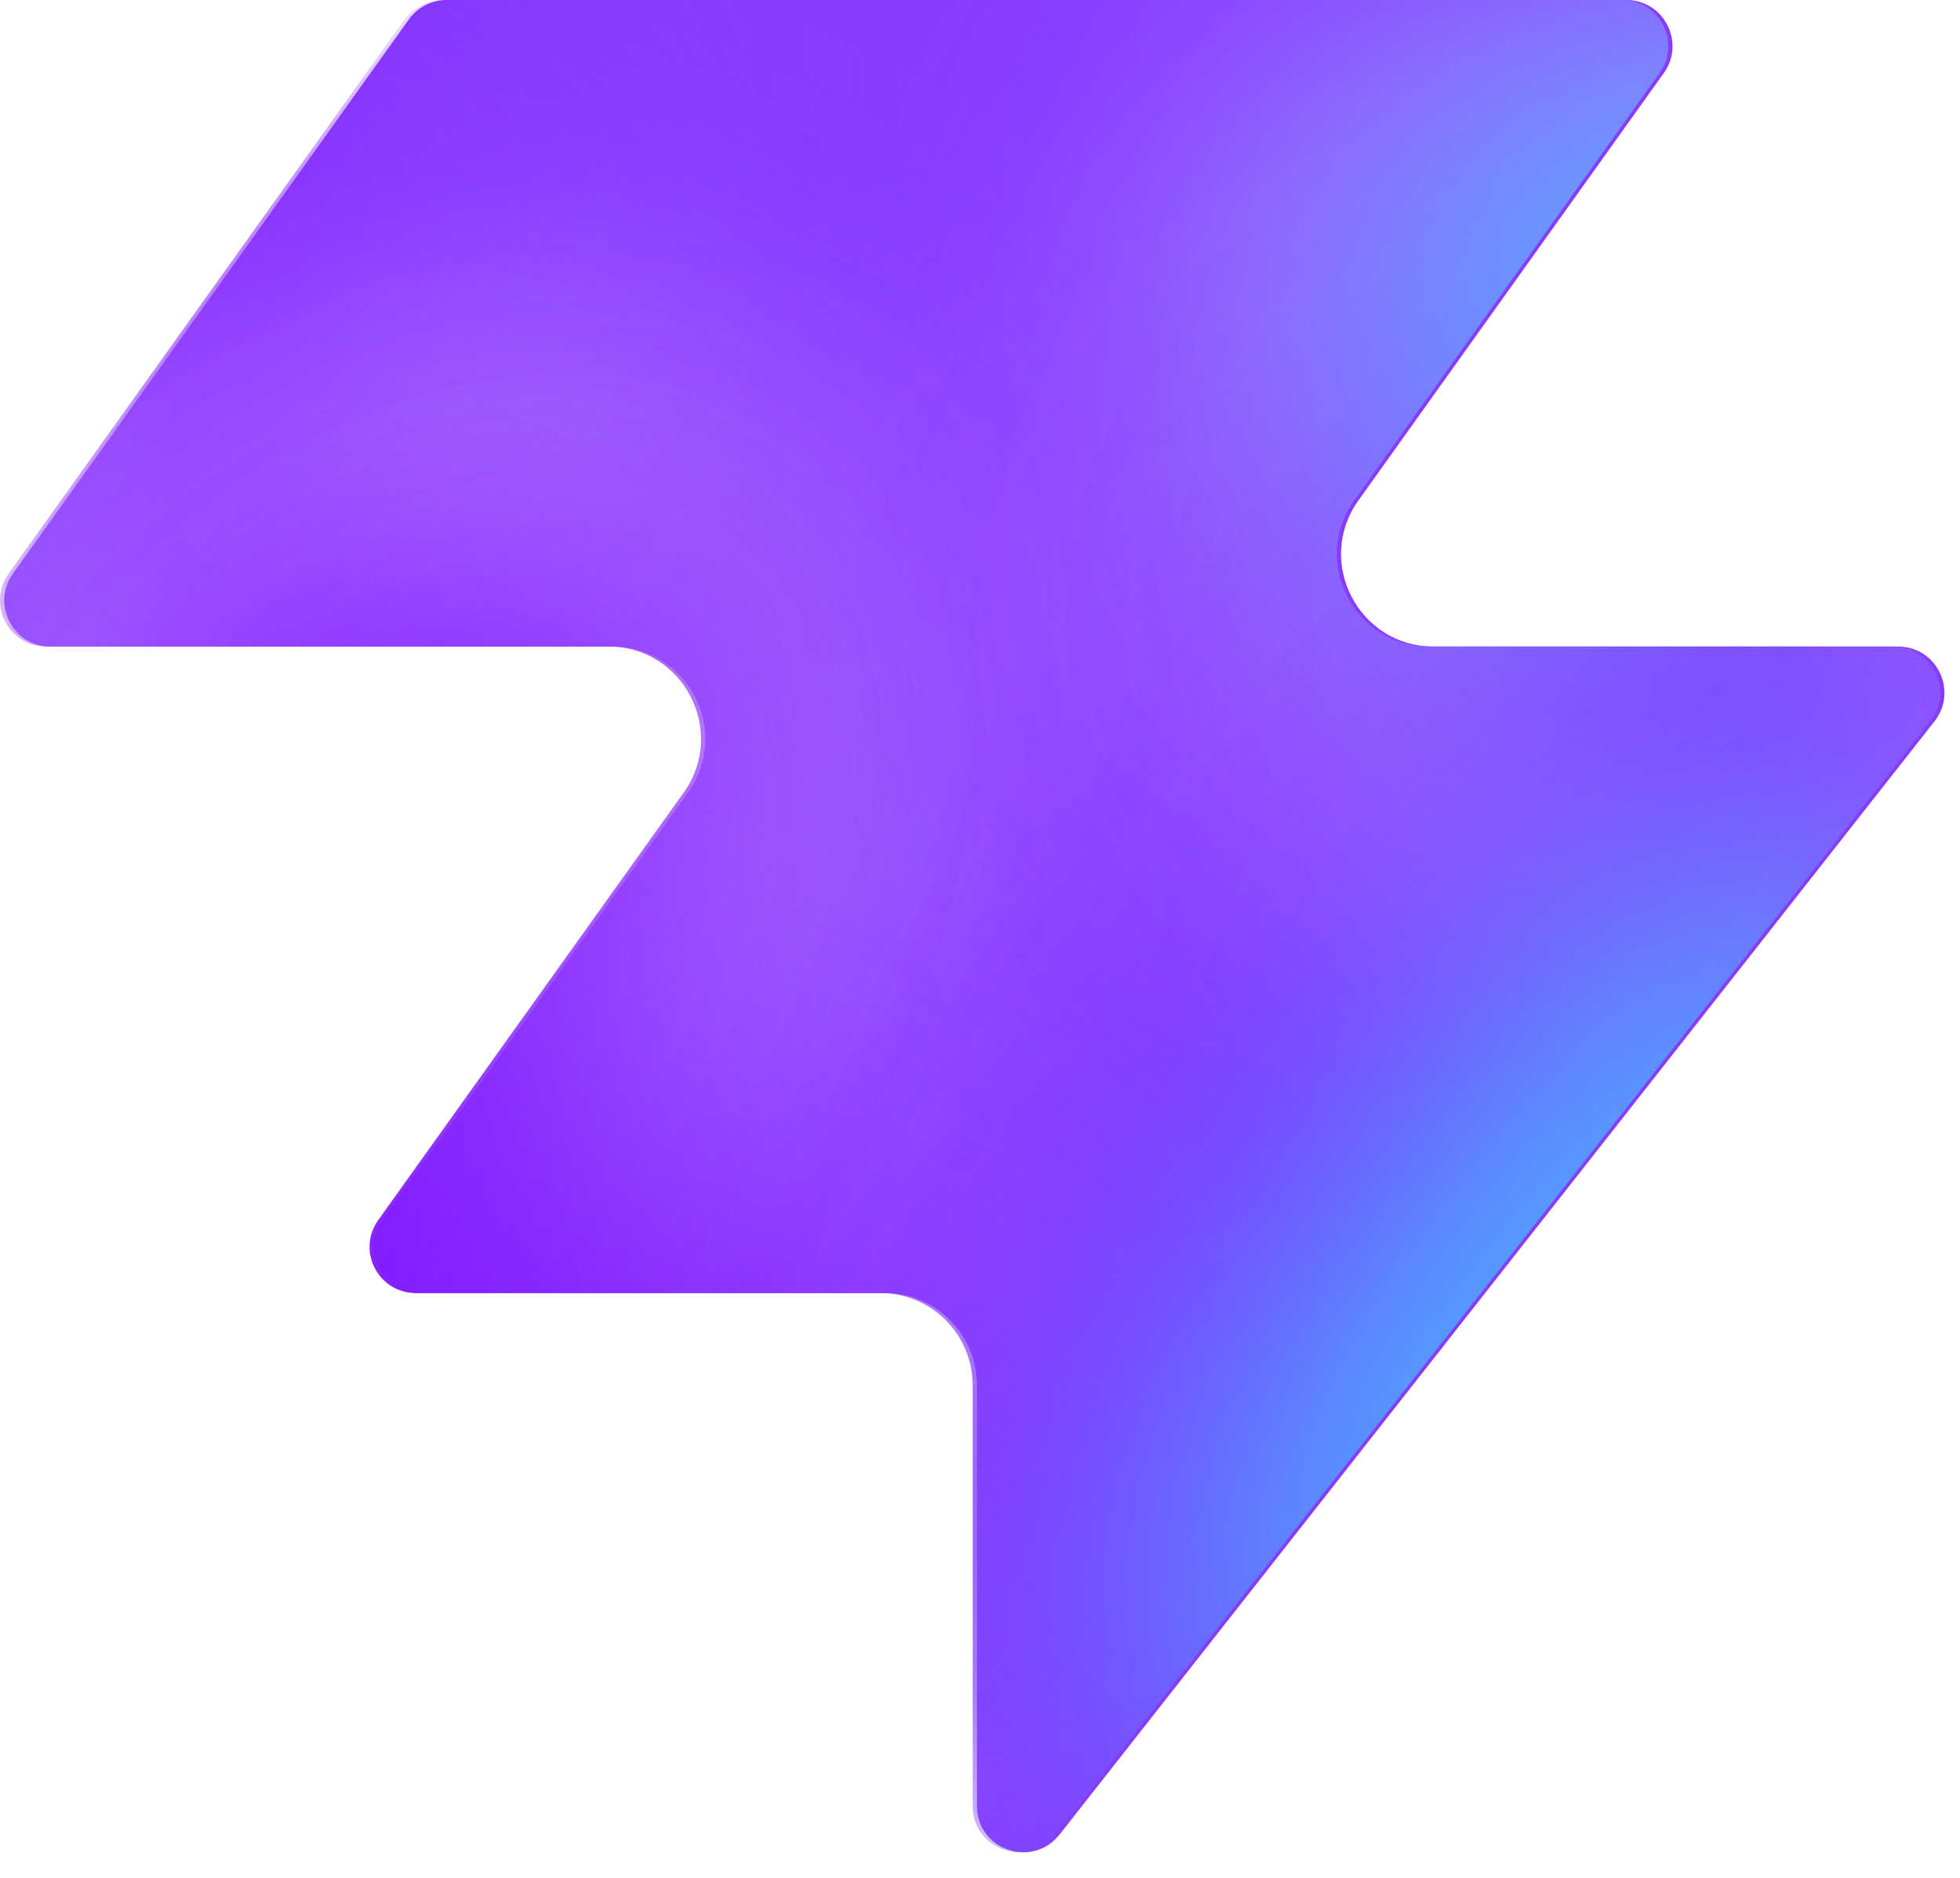
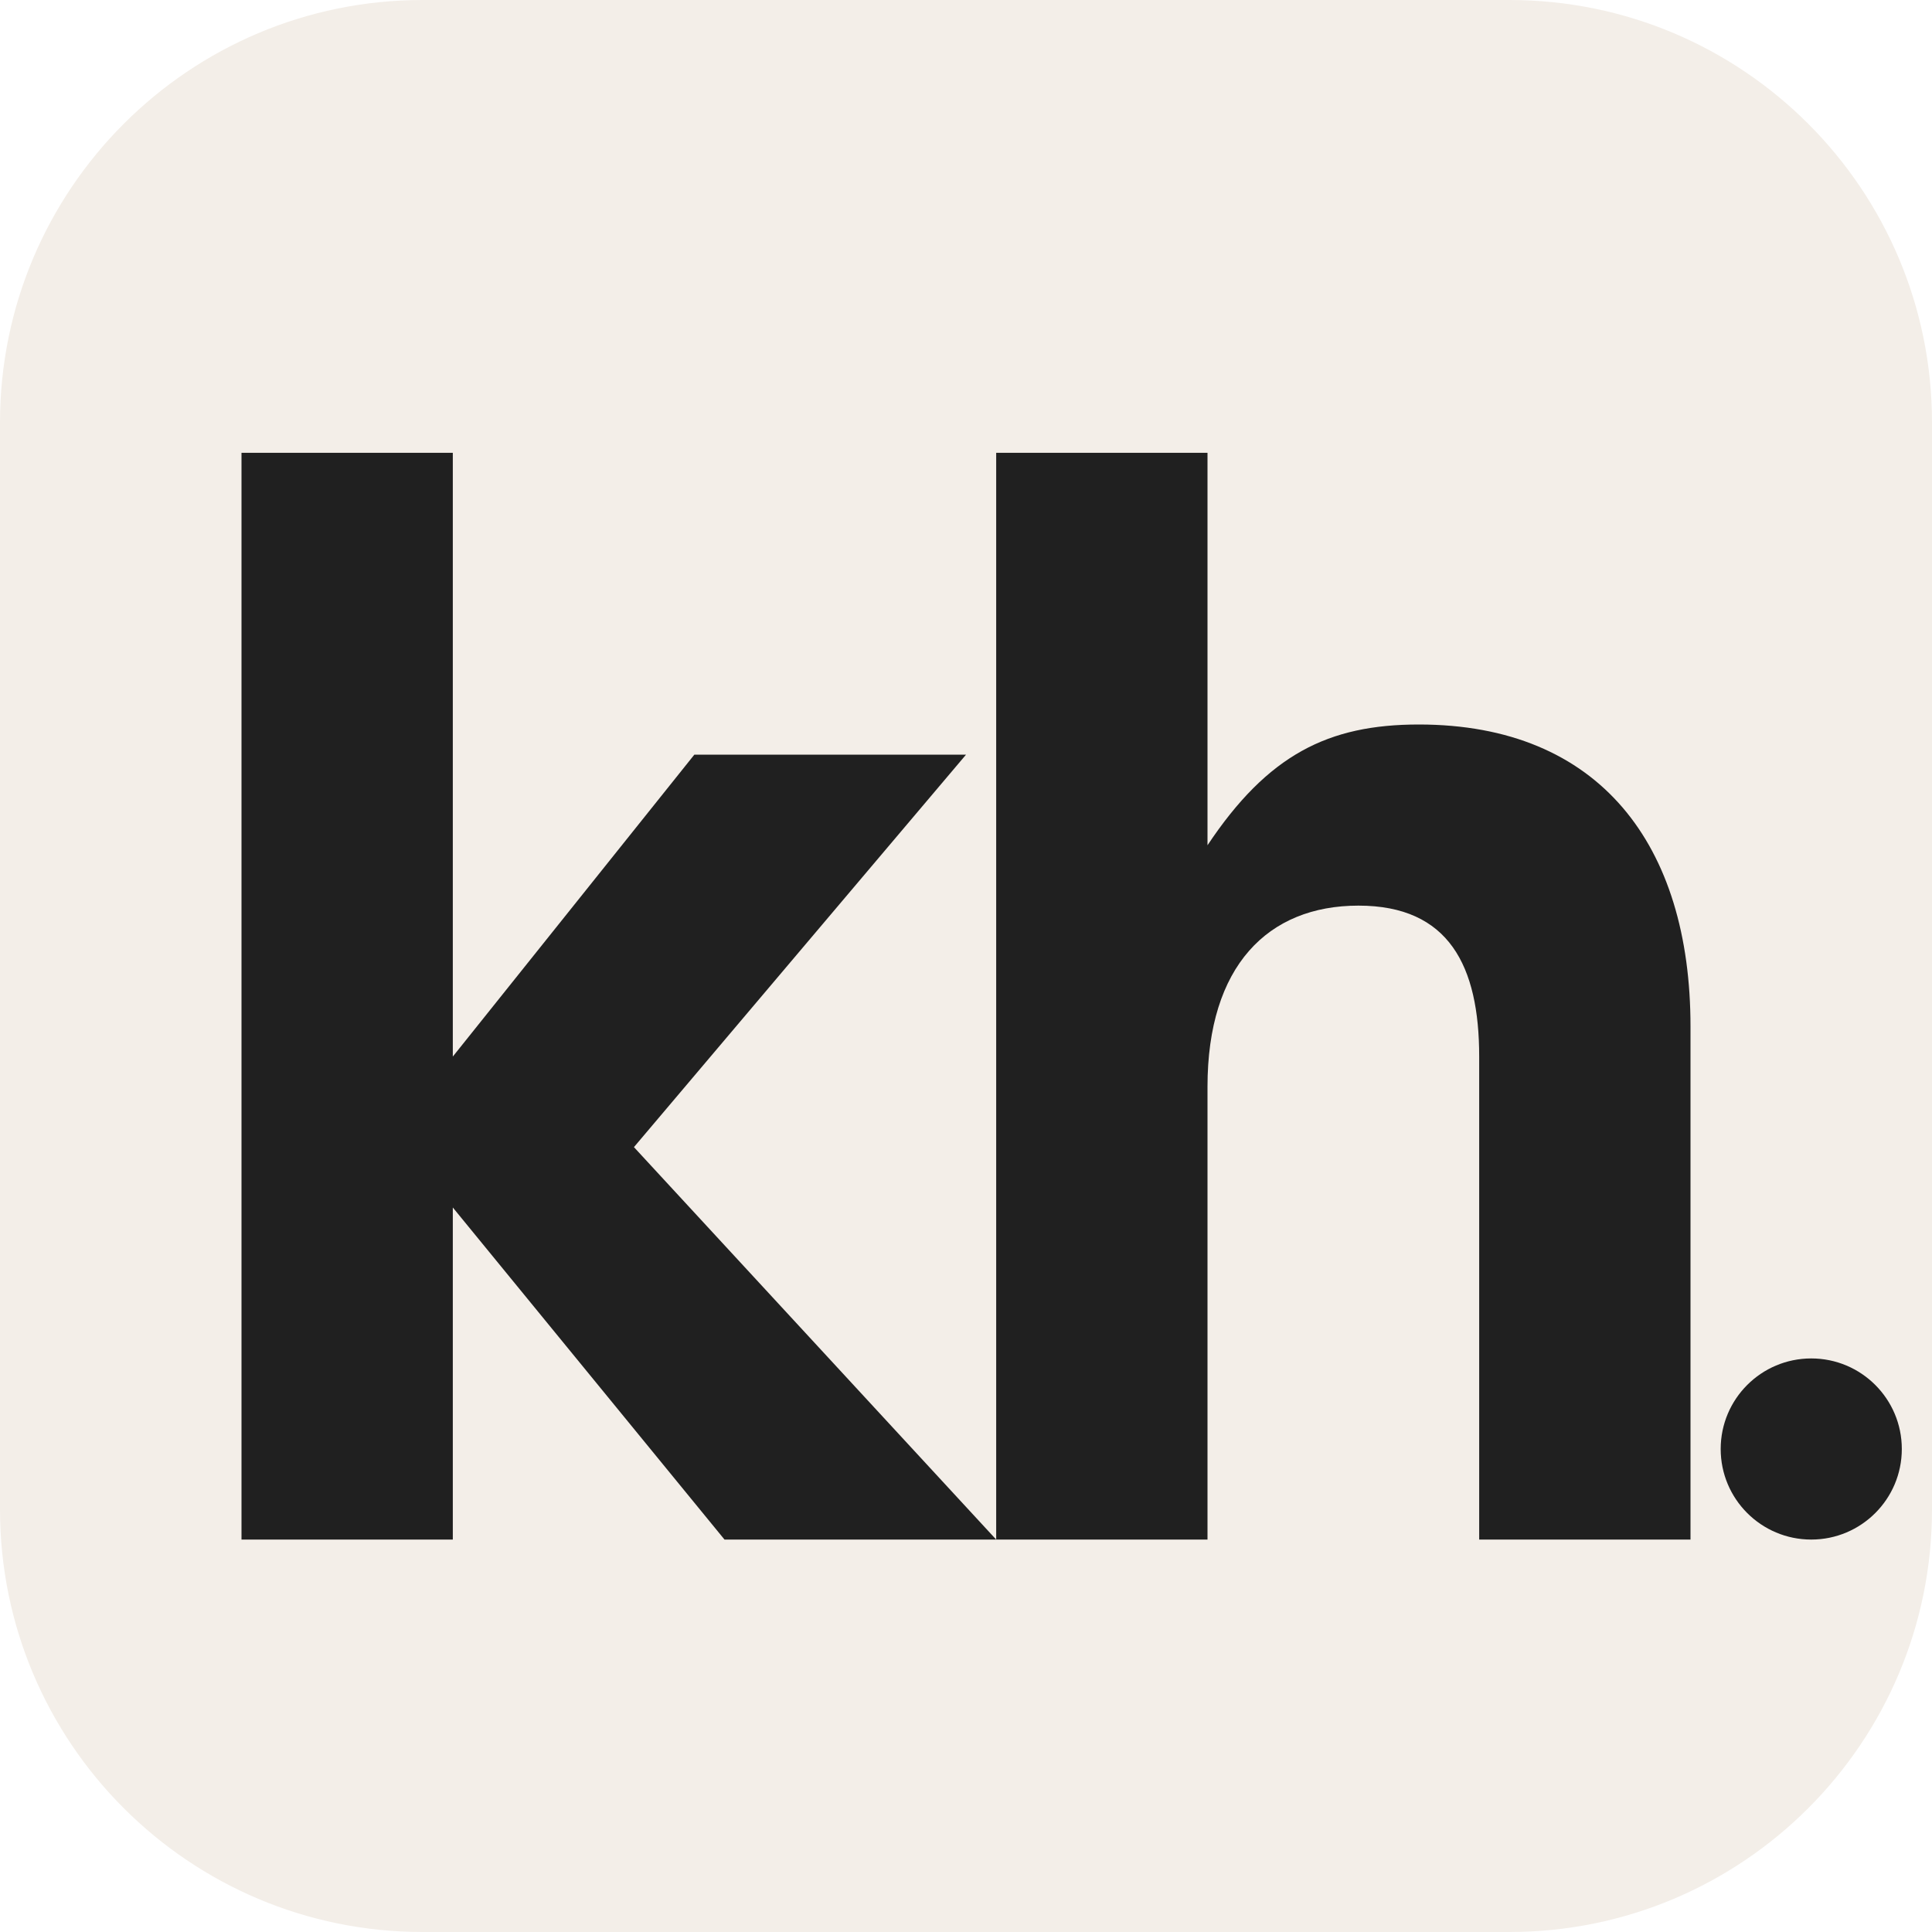
- <svg xmlns="http://www.w3.org/2000/svg" width="48" height="46" fill="none" viewBox="0 0 48 46">
-   <path fill="#863bff" d="M25.946 44.938c-.664.845-2.021.375-2.021-.698V33.937a2.26 2.26 0 0 0-2.262-2.262H10.287c-.92 0-1.456-1.04-.92-1.788l7.48-10.471c1.07-1.497 0-3.578-1.842-3.578H1.237c-.92 0-1.456-1.04-.92-1.788L10.013.474c.214-.297.556-.474.92-.474h28.894c.92 0 1.456 1.04.92 1.788l-7.48 10.471c-1.07 1.498 0 3.579 1.842 3.579h11.377c.943 0 1.473 1.088.89 1.83L25.947 44.94z" style="fill:#863bff;fill:color(display-p3 .525 .23 1);fill-opacity:1" />
-   <mask id="a" width="48" height="46" x="0" y="0" maskUnits="userSpaceOnUse" style="mask-type:alpha">
-     <path fill="#000" d="M25.842 44.938c-.664.844-2.021.375-2.021-.698V33.937a2.26 2.26 0 0 0-2.262-2.262H10.183c-.92 0-1.456-1.04-.92-1.788l7.48-10.471c1.07-1.498 0-3.579-1.842-3.579H1.133c-.92 0-1.456-1.04-.92-1.787L9.91.473c.214-.297.556-.474.92-.474h28.894c.92 0 1.456 1.04.92 1.788l-7.48 10.471c-1.07 1.498 0 3.578 1.842 3.578h11.377c.943 0 1.473 1.088.89 1.832L25.843 44.94z" style="fill:#000;fill-opacity:1" />
-   </mask>
-   <g mask="url(#a)">
-     <g filter="url(#b)">
-       <ellipse cx="5.508" cy="14.704" fill="#ede6ff" rx="5.508" ry="14.704" style="fill:#ede6ff;fill:color(display-p3 .927 .903 1);fill-opacity:1" transform="matrix(.00324 1 1 -.00324 -4.47 31.516)" />
-     </g>
-     <g filter="url(#c)">
-       <ellipse cx="10.399" cy="29.851" fill="#ede6ff" rx="10.399" ry="29.851" style="fill:#ede6ff;fill:color(display-p3 .927 .903 1);fill-opacity:1" transform="matrix(.00324 1 1 -.00324 -39.328 7.883)" />
-     </g>
-     <g filter="url(#d)">
-       <ellipse cx="5.508" cy="30.487" fill="#7e14ff" rx="5.508" ry="30.487" style="fill:#7e14ff;fill:color(display-p3 .492 .077 1);fill-opacity:1" transform="rotate(89.814 -25.913 -14.639)scale(1 -1)" />
-     </g>
-     <g filter="url(#e)">
-       <ellipse cx="5.508" cy="30.599" fill="#7e14ff" rx="5.508" ry="30.599" style="fill:#7e14ff;fill:color(display-p3 .492 .077 1);fill-opacity:1" transform="rotate(89.814 -32.644 -3.334)scale(1 -1)" />
-     </g>
-     <g filter="url(#f)">
-       <ellipse cx="5.508" cy="30.599" fill="#7e14ff" rx="5.508" ry="30.599" style="fill:#7e14ff;fill:color(display-p3 .492 .077 1);fill-opacity:1" transform="matrix(.00324 1 1 -.00324 -34.34 30.47)" />
-     </g>
-     <g filter="url(#g)">
-       <ellipse cx="14.072" cy="22.078" fill="#ede6ff" rx="14.072" ry="22.078" style="fill:#ede6ff;fill:color(display-p3 .927 .903 1);fill-opacity:1" transform="rotate(93.35 24.506 48.493)scale(-1 1)" />
-     </g>
-     <g filter="url(#h)">
-       <ellipse cx="3.47" cy="21.501" fill="#7e14ff" rx="3.47" ry="21.501" style="fill:#7e14ff;fill:color(display-p3 .492 .077 1);fill-opacity:1" transform="rotate(89.009 28.708 47.59)scale(-1 1)" />
-     </g>
-     <g filter="url(#i)">
-       <ellipse cx="3.47" cy="21.501" fill="#7e14ff" rx="3.47" ry="21.501" style="fill:#7e14ff;fill:color(display-p3 .492 .077 1);fill-opacity:1" transform="rotate(89.009 28.708 47.59)scale(-1 1)" />
-     </g>
-     <g filter="url(#j)">
-       <ellipse cx=".387" cy="8.972" fill="#7e14ff" rx="4.407" ry="29.108" style="fill:#7e14ff;fill:color(display-p3 .492 .077 1);fill-opacity:1" transform="rotate(39.51 .387 8.972)" />
-     </g>
-     <g filter="url(#k)">
-       <ellipse cx="47.523" cy="-6.092" fill="#7e14ff" rx="4.407" ry="29.108" style="fill:#7e14ff;fill:color(display-p3 .492 .077 1);fill-opacity:1" transform="rotate(37.892 47.523 -6.092)" />
-     </g>
-     <g filter="url(#l)">
-       <ellipse cx="41.412" cy="6.333" fill="#47bfff" rx="5.971" ry="9.665" style="fill:#47bfff;fill:color(display-p3 .28 .748 1);fill-opacity:1" transform="rotate(37.892 41.412 6.333)" />
-     </g>
-     <g filter="url(#m)">
-       <ellipse cx="-1.879" cy="38.332" fill="#7e14ff" rx="4.407" ry="29.108" style="fill:#7e14ff;fill:color(display-p3 .492 .077 1);fill-opacity:1" transform="rotate(37.892 -1.88 38.332)" />
-     </g>
-     <g filter="url(#n)">
-       <ellipse cx="-1.879" cy="38.332" fill="#7e14ff" rx="4.407" ry="29.108" style="fill:#7e14ff;fill:color(display-p3 .492 .077 1);fill-opacity:1" transform="rotate(37.892 -1.88 38.332)" />
-     </g>
-     <g filter="url(#o)">
-       <ellipse cx="35.651" cy="29.907" fill="#7e14ff" rx="4.407" ry="29.108" style="fill:#7e14ff;fill:color(display-p3 .492 .077 1);fill-opacity:1" transform="rotate(37.892 35.651 29.907)" />
-     </g>
-     <g filter="url(#p)">
-       <ellipse cx="38.418" cy="32.4" fill="#47bfff" rx="5.971" ry="15.297" style="fill:#47bfff;fill:color(display-p3 .28 .748 1);fill-opacity:1" transform="rotate(37.892 38.418 32.4)" />
-     </g>
+ <svg xmlns="http://www.w3.org/2000/svg" viewBox="0 0 64 64">
+   <rect width="64" height="64" rx="14" fill="#f3eee8" />
+   <g fill="#202020">
+     <path d="M8 15h7v20l8-10h9L21 38l12 13h-9l-9-11v11H8z" />
+     <path d="M33 15h7v13c2-3 4-4 7-4 6 0 9 4 9 10v17h-7V35c0-3-1-5-4-5s-5 2-5 6v15h-7z" />
+     <circle cx="60" cy="48" r="3" />
  </g>
-   <defs>
-     <filter id="b" width="60.045" height="41.654" x="-19.77" y="16.149" color-interpolation-filters="sRGB" filterUnits="userSpaceOnUse">
-       <feFlood flood-opacity="0" result="BackgroundImageFix" />
-       <feBlend in="SourceGraphic" in2="BackgroundImageFix" result="shape" />
-       <feGaussianBlur result="effect1_foregroundBlur_2002_17158" stdDeviation="7.659" />
-     </filter>
-     <filter id="c" width="90.34" height="51.437" x="-54.613" y="-7.533" color-interpolation-filters="sRGB" filterUnits="userSpaceOnUse">
-       <feFlood flood-opacity="0" result="BackgroundImageFix" />
-       <feBlend in="SourceGraphic" in2="BackgroundImageFix" result="shape" />
-       <feGaussianBlur result="effect1_foregroundBlur_2002_17158" stdDeviation="7.659" />
-     </filter>
-     <filter id="d" width="79.355" height="29.4" x="-49.64" y="2.03" color-interpolation-filters="sRGB" filterUnits="userSpaceOnUse">
-       <feFlood flood-opacity="0" result="BackgroundImageFix" />
-       <feBlend in="SourceGraphic" in2="BackgroundImageFix" result="shape" />
-       <feGaussianBlur result="effect1_foregroundBlur_2002_17158" stdDeviation="4.596" />
-     </filter>
-     <filter id="e" width="79.579" height="29.4" x="-45.045" y="20.029" color-interpolation-filters="sRGB" filterUnits="userSpaceOnUse">
-       <feFlood flood-opacity="0" result="BackgroundImageFix" />
-       <feBlend in="SourceGraphic" in2="BackgroundImageFix" result="shape" />
-       <feGaussianBlur result="effect1_foregroundBlur_2002_17158" stdDeviation="4.596" />
-     </filter>
-     <filter id="f" width="79.579" height="29.4" x="-43.513" y="21.178" color-interpolation-filters="sRGB" filterUnits="userSpaceOnUse">
-       <feFlood flood-opacity="0" result="BackgroundImageFix" />
-       <feBlend in="SourceGraphic" in2="BackgroundImageFix" result="shape" />
-       <feGaussianBlur result="effect1_foregroundBlur_2002_17158" stdDeviation="4.596" />
-     </filter>
-     <filter id="g" width="74.749" height="58.852" x="15.756" y="-17.901" color-interpolation-filters="sRGB" filterUnits="userSpaceOnUse">
-       <feFlood flood-opacity="0" result="BackgroundImageFix" />
-       <feBlend in="SourceGraphic" in2="BackgroundImageFix" result="shape" />
-       <feGaussianBlur result="effect1_foregroundBlur_2002_17158" stdDeviation="7.659" />
-     </filter>
-     <filter id="h" width="61.377" height="25.362" x="23.548" y="2.284" color-interpolation-filters="sRGB" filterUnits="userSpaceOnUse">
-       <feFlood flood-opacity="0" result="BackgroundImageFix" />
-       <feBlend in="SourceGraphic" in2="BackgroundImageFix" result="shape" />
-       <feGaussianBlur result="effect1_foregroundBlur_2002_17158" stdDeviation="4.596" />
-     </filter>
-     <filter id="i" width="61.377" height="25.362" x="23.548" y="2.284" color-interpolation-filters="sRGB" filterUnits="userSpaceOnUse">
-       <feFlood flood-opacity="0" result="BackgroundImageFix" />
-       <feBlend in="SourceGraphic" in2="BackgroundImageFix" result="shape" />
-       <feGaussianBlur result="effect1_foregroundBlur_2002_17158" stdDeviation="4.596" />
-     </filter>
-     <filter id="j" width="56.045" height="63.649" x="-27.636" y="-22.853" color-interpolation-filters="sRGB" filterUnits="userSpaceOnUse">
-       <feFlood flood-opacity="0" result="BackgroundImageFix" />
-       <feBlend in="SourceGraphic" in2="BackgroundImageFix" result="shape" />
-       <feGaussianBlur result="effect1_foregroundBlur_2002_17158" stdDeviation="4.596" />
-     </filter>
-     <filter id="k" width="54.814" height="64.646" x="20.116" y="-38.415" color-interpolation-filters="sRGB" filterUnits="userSpaceOnUse">
-       <feFlood flood-opacity="0" result="BackgroundImageFix" />
-       <feBlend in="SourceGraphic" in2="BackgroundImageFix" result="shape" />
-       <feGaussianBlur result="effect1_foregroundBlur_2002_17158" stdDeviation="4.596" />
-     </filter>
-     <filter id="l" width="33.541" height="35.313" x="24.641" y="-11.323" color-interpolation-filters="sRGB" filterUnits="userSpaceOnUse">
-       <feFlood flood-opacity="0" result="BackgroundImageFix" />
-       <feBlend in="SourceGraphic" in2="BackgroundImageFix" result="shape" />
-       <feGaussianBlur result="effect1_foregroundBlur_2002_17158" stdDeviation="4.596" />
-     </filter>
-     <filter id="m" width="54.814" height="64.646" x="-29.286" y="6.009" color-interpolation-filters="sRGB" filterUnits="userSpaceOnUse">
-       <feFlood flood-opacity="0" result="BackgroundImageFix" />
-       <feBlend in="SourceGraphic" in2="BackgroundImageFix" result="shape" />
-       <feGaussianBlur result="effect1_foregroundBlur_2002_17158" stdDeviation="4.596" />
-     </filter>
-     <filter id="n" width="54.814" height="64.646" x="-29.286" y="6.009" color-interpolation-filters="sRGB" filterUnits="userSpaceOnUse">
-       <feFlood flood-opacity="0" result="BackgroundImageFix" />
-       <feBlend in="SourceGraphic" in2="BackgroundImageFix" result="shape" />
-       <feGaussianBlur result="effect1_foregroundBlur_2002_17158" stdDeviation="4.596" />
-     </filter>
-     <filter id="o" width="54.814" height="64.646" x="8.244" y="-2.416" color-interpolation-filters="sRGB" filterUnits="userSpaceOnUse">
-       <feFlood flood-opacity="0" result="BackgroundImageFix" />
-       <feBlend in="SourceGraphic" in2="BackgroundImageFix" result="shape" />
-       <feGaussianBlur result="effect1_foregroundBlur_2002_17158" stdDeviation="4.596" />
-     </filter>
-     <filter id="p" width="39.409" height="43.623" x="18.713" y="10.588" color-interpolation-filters="sRGB" filterUnits="userSpaceOnUse">
-       <feFlood flood-opacity="0" result="BackgroundImageFix" />
-       <feBlend in="SourceGraphic" in2="BackgroundImageFix" result="shape" />
-       <feGaussianBlur result="effect1_foregroundBlur_2002_17158" stdDeviation="4.596" />
-     </filter>
-   </defs>
</svg>
